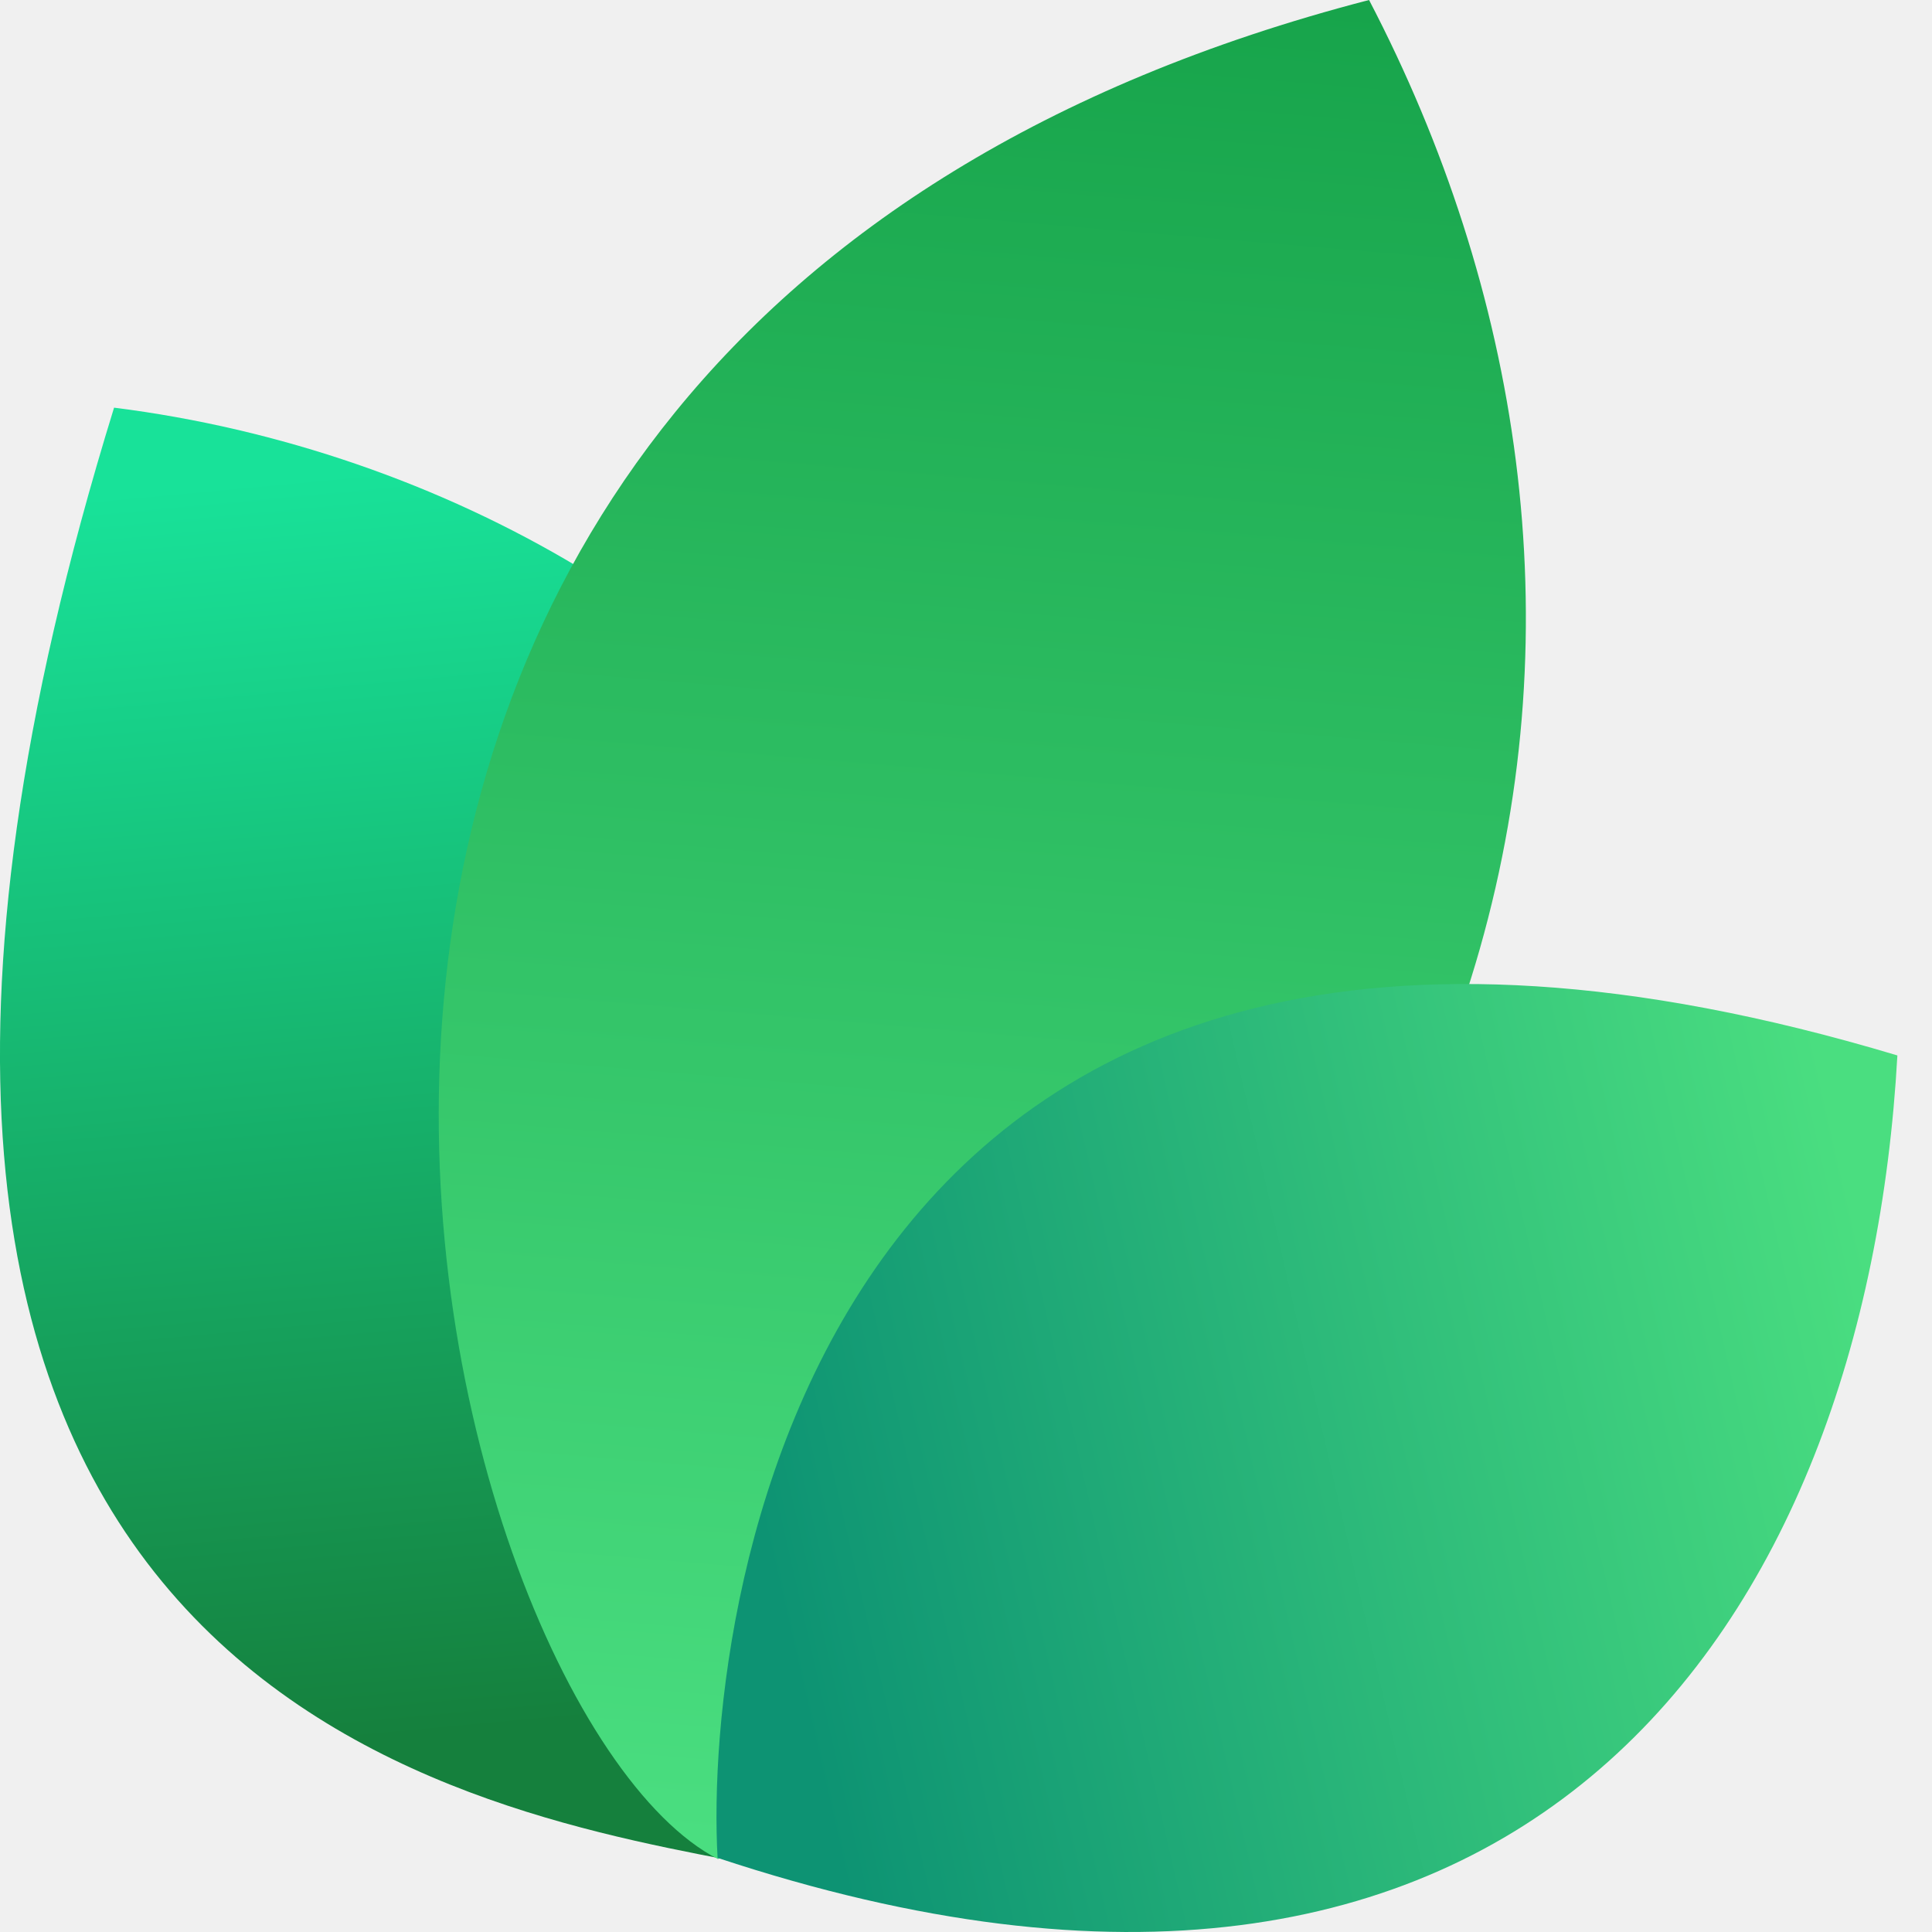
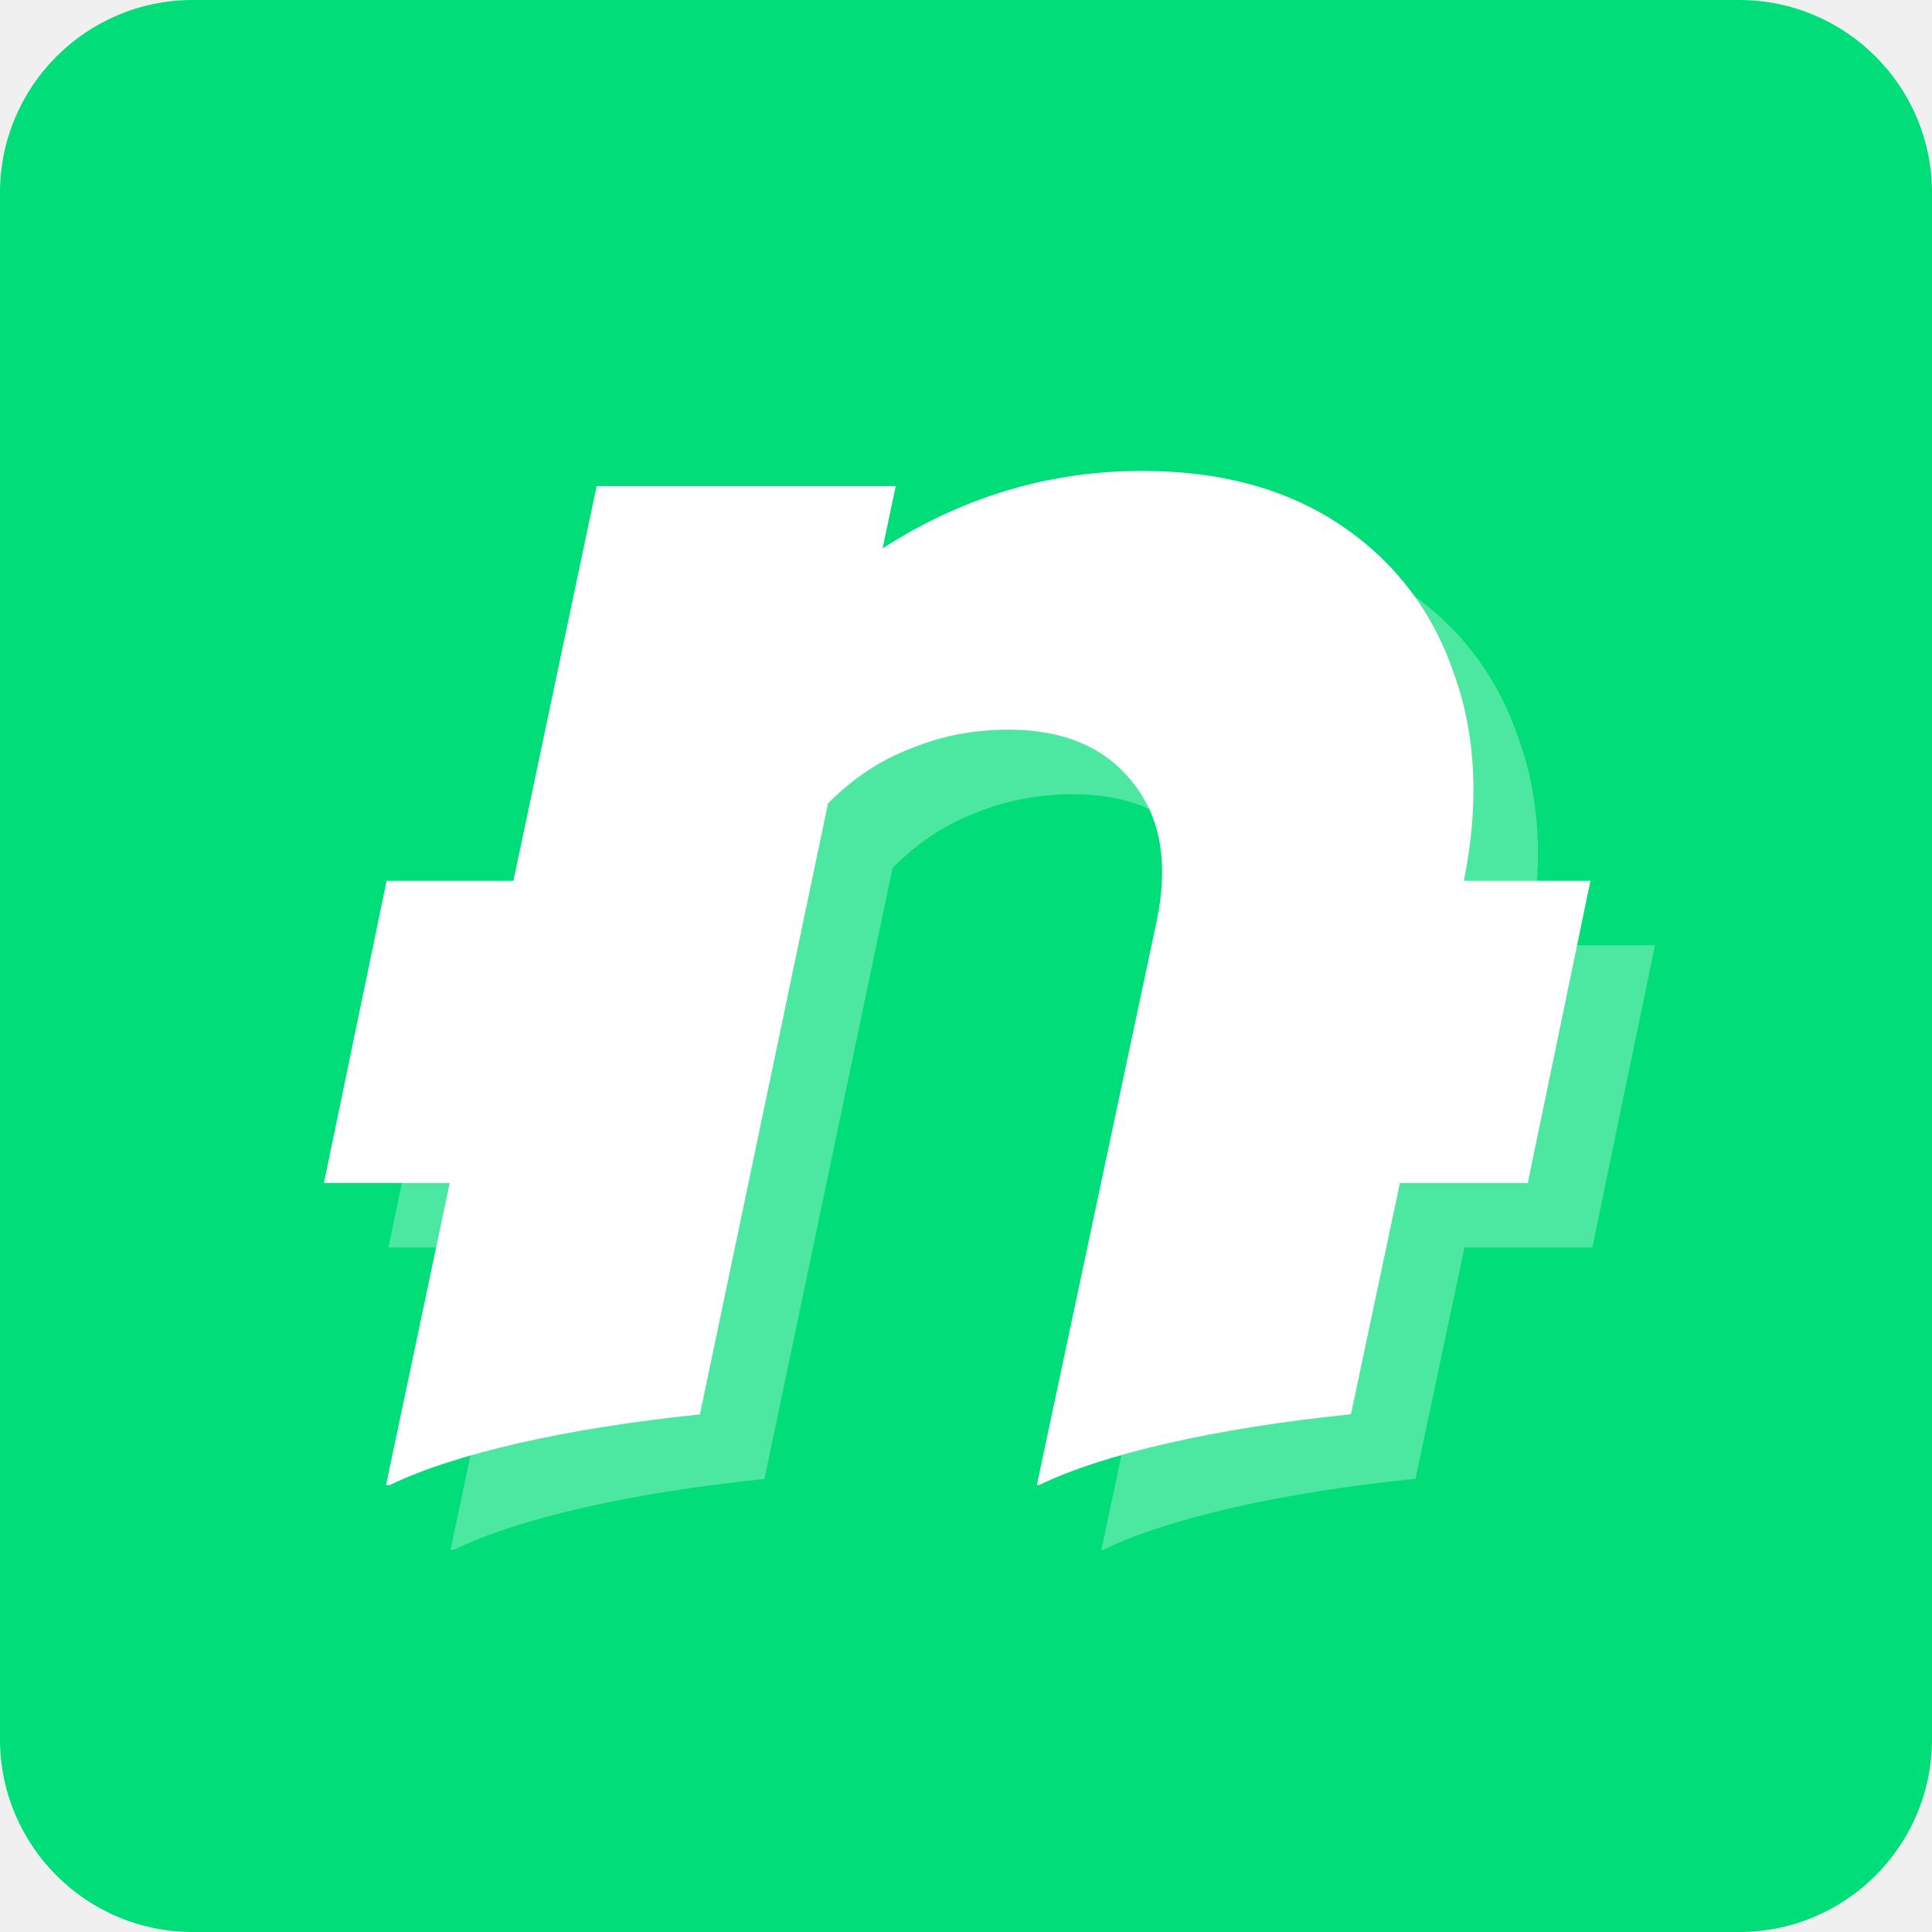
- <svg xmlns="http://www.w3.org/2000/svg" width="24" height="24" viewBox="0 0 24 24" fill="none">
-   <path d="M9.061 23.108C5.268 22.377 -3.391 20.627 1.417 5.064C9.634 6.099 16.973 14.064 9.061 23.108Z" fill="url(#paint0_linear_17557_2021)" />
-   <path d="M8.919 23.094C5.276 21.222 0.784 4.209 17.007 0C20.757 7.193 19.621 16.545 8.919 23.094Z" fill="url(#paint1_linear_17557_2021)" />
-   <path d="M8.914 23.079C8.735 19.882 10.159 9.085 23.57 13.111C23.181 20.123 18.984 26.418 8.914 23.079Z" fill="url(#paint2_linear_17557_2021)" />
-   <defs>
-     <linearGradient id="paint0_linear_17557_2021" x1="3.776" y1="5.916" x2="5.232" y2="21.559" gradientUnits="userSpaceOnUse">
-       <stop stop-color="#18E299" />
-       <stop offset="1" stop-color="#15803D" />
-     </linearGradient>
-     <linearGradient id="paint1_linear_17557_2021" x1="12.171" y1="-0.718" x2="10.19" y2="22.983" gradientUnits="userSpaceOnUse">
-       <stop stop-color="#16A34A" />
-       <stop offset="1" stop-color="#4ADE80" />
-     </linearGradient>
-     <linearGradient id="paint2_linear_17557_2021" x1="23.133" y1="15.353" x2="9.338" y2="18.52" gradientUnits="userSpaceOnUse">
-       <stop stop-color="#4ADE80" />
-       <stop offset="1" stop-color="#0D9373" />
-     </linearGradient>
-   </defs>
+ <svg xmlns="http://www.w3.org/2000/svg" width="501" height="501" viewBox="0 0 501 501" fill="none">
+   <rect width="501" height="501" rx="50" fill="#00DD79" />
+   <g opacity="0.3">
+     <path d="M116.833 401.885L133.357 323.511H100.736L116.995 245.14H149.881L171.464 142.771H249.02L245.606 158.935C266.418 145.547 288.856 138.853 312.919 138.853C333.406 138.853 350.64 143.588 364.623 153.057C378.606 162.527 388.362 175.426 393.89 191.753C399.513 207.439 400.335 225.235 396.353 245.14H429.171L412.912 323.511H379.761L367.059 383.477C331.91 387.077 303.16 393.643 286.111 401.885H285.604L316.821 254.94C319.748 240.245 317.634 228.489 310.48 219.673C303.326 210.529 292.595 205.958 278.287 205.958C269.182 205.958 260.727 207.591 252.923 210.856C245.118 213.795 237.964 218.53 231.461 225.061L198.24 383.521C163.281 387.131 134.692 393.676 117.709 401.885H116.833Z" fill="white" />
+   </g>
+   <path d="M100.096 385.148L116.62 306.774H83.999L100.258 228.403H133.144L154.727 126.034H232.283L228.869 142.198C249.68 128.81 272.118 122.115 296.182 122.115C316.668 122.115 333.903 126.85 347.886 136.32C361.869 145.79 371.625 158.689 377.153 175.016C382.776 190.702 383.597 208.498 379.616 228.403H412.434L396.175 306.774H363.023L350.322 366.74C315.173 370.34 286.423 376.906 269.373 385.148H268.866L300.084 238.203C303.011 223.508 300.897 211.752 293.743 202.936C286.589 193.792 275.858 189.221 261.55 189.221C252.445 189.221 243.99 190.853 236.185 194.119C228.381 197.058 221.227 201.793 214.723 208.324L181.502 366.784C146.544 370.393 117.954 376.939 100.971 385.148H100.096Z" fill="white" />
</svg>
